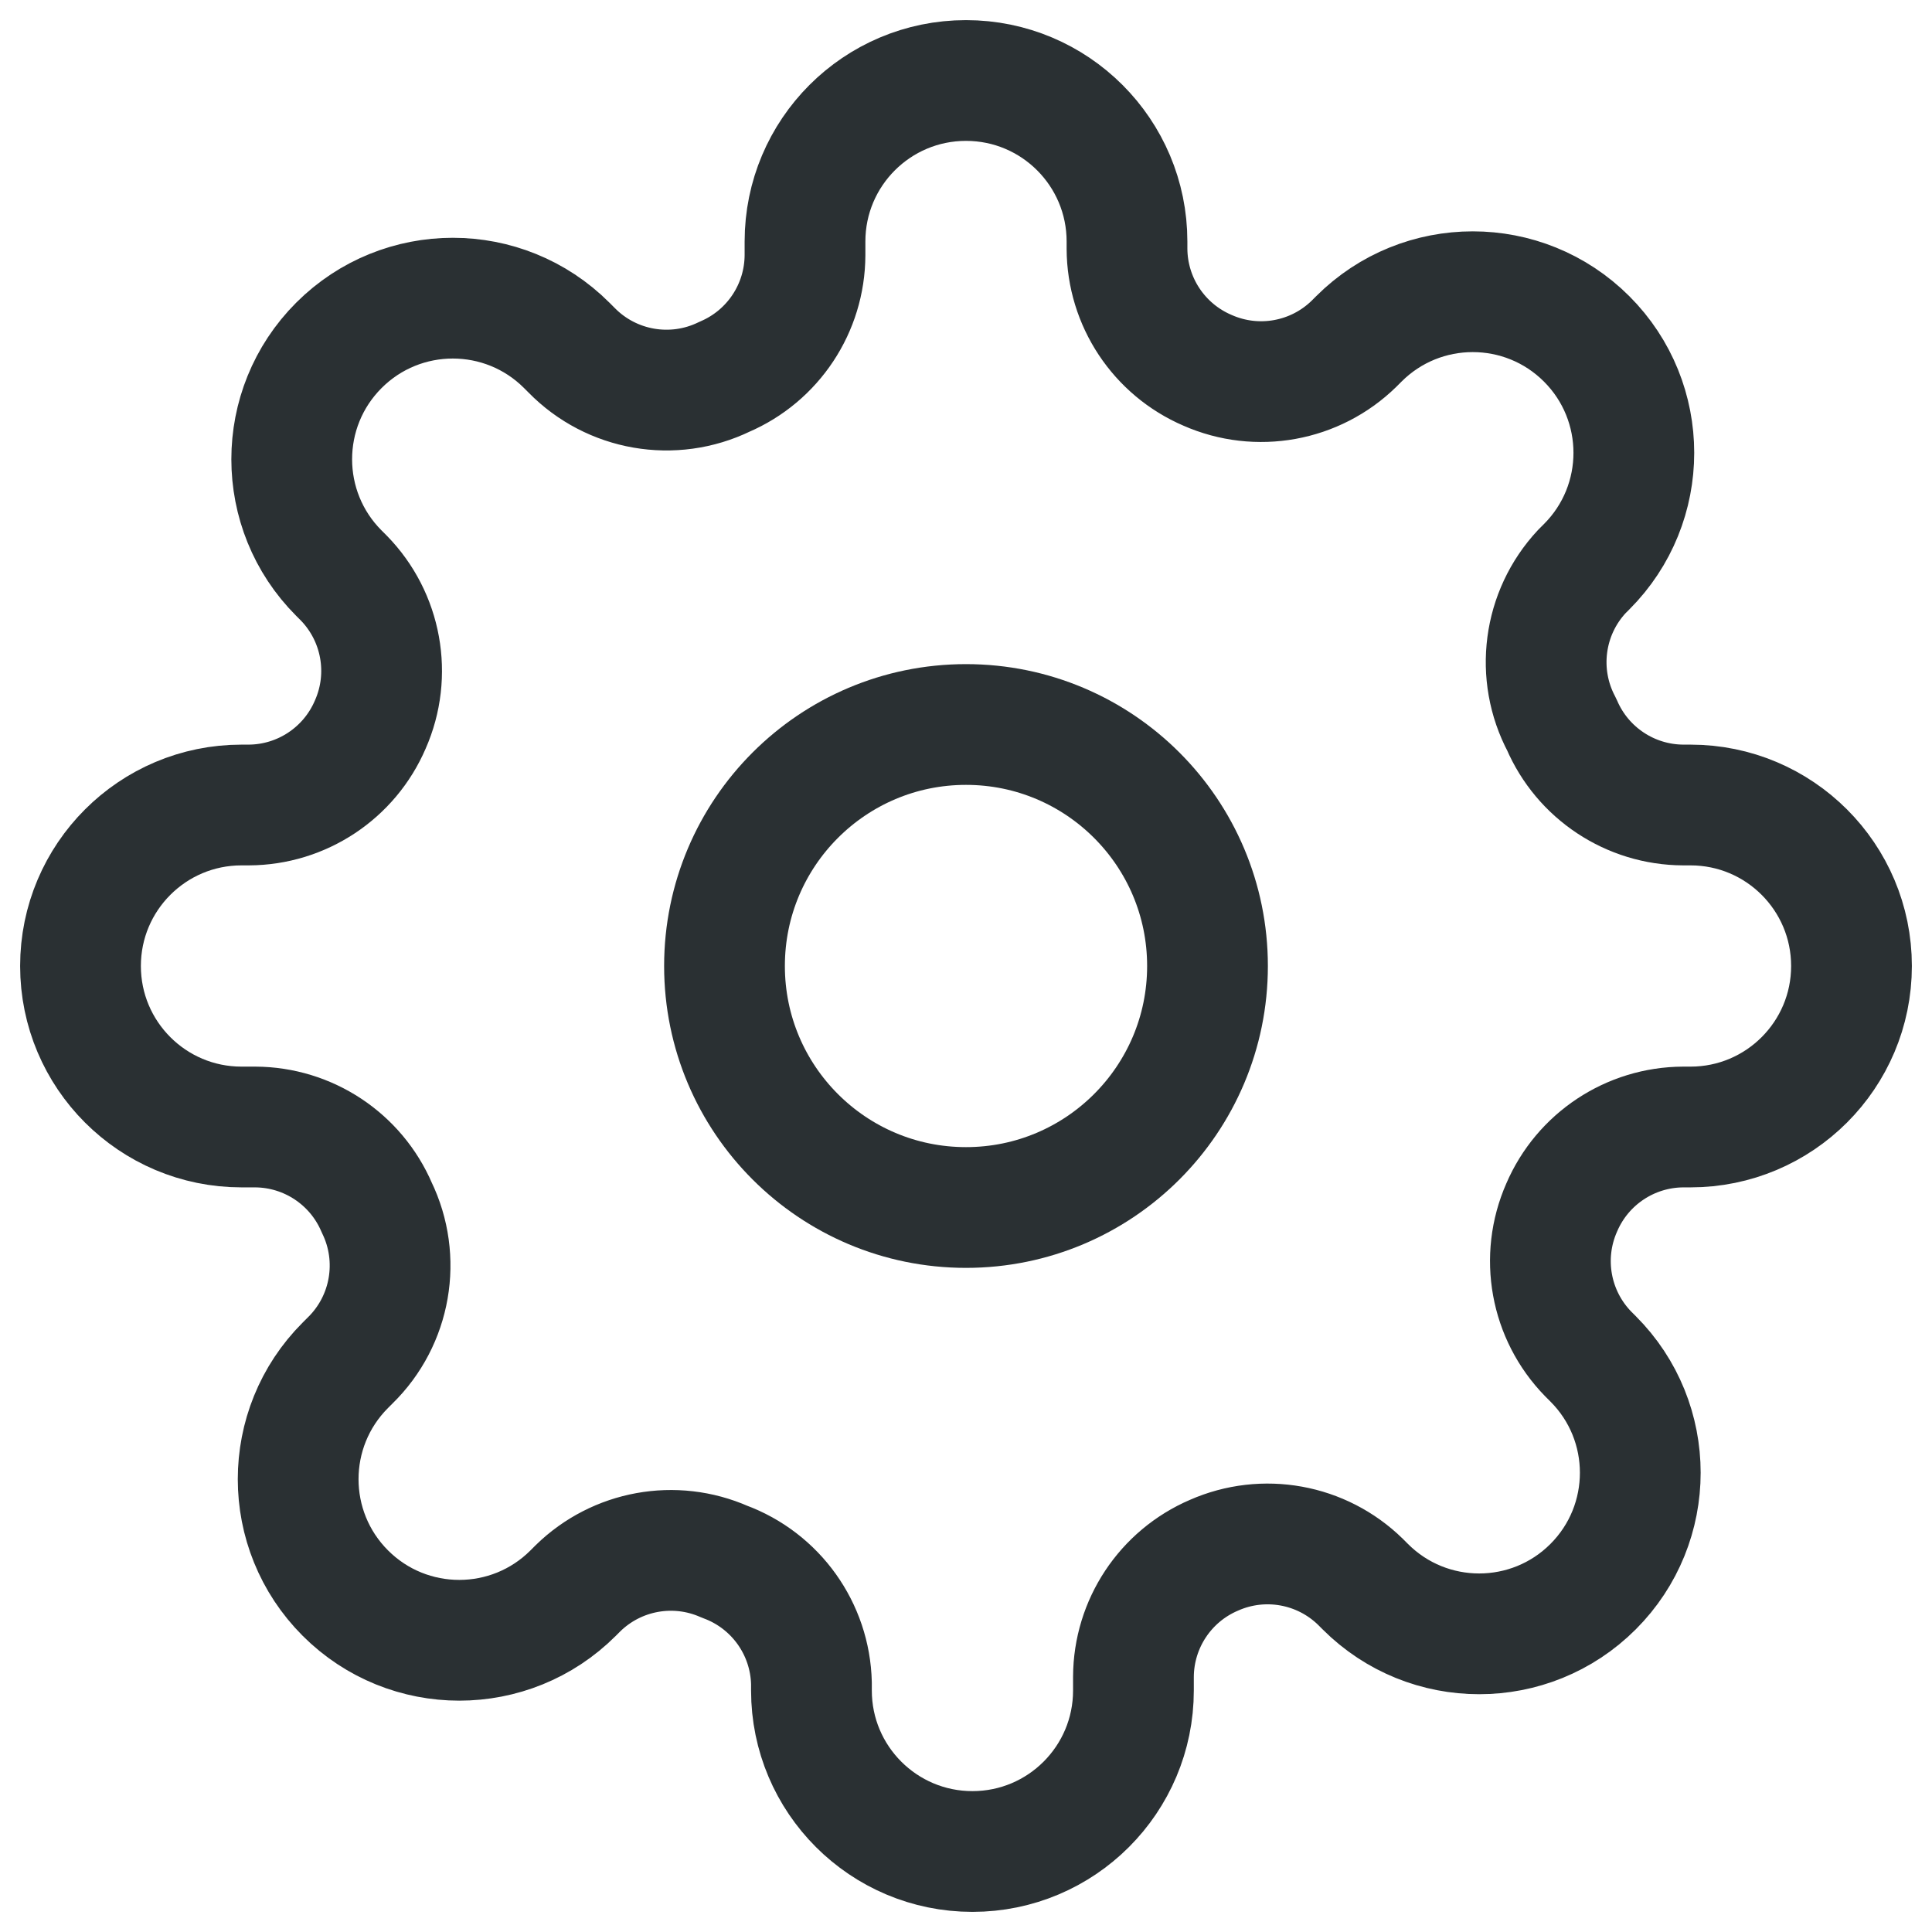
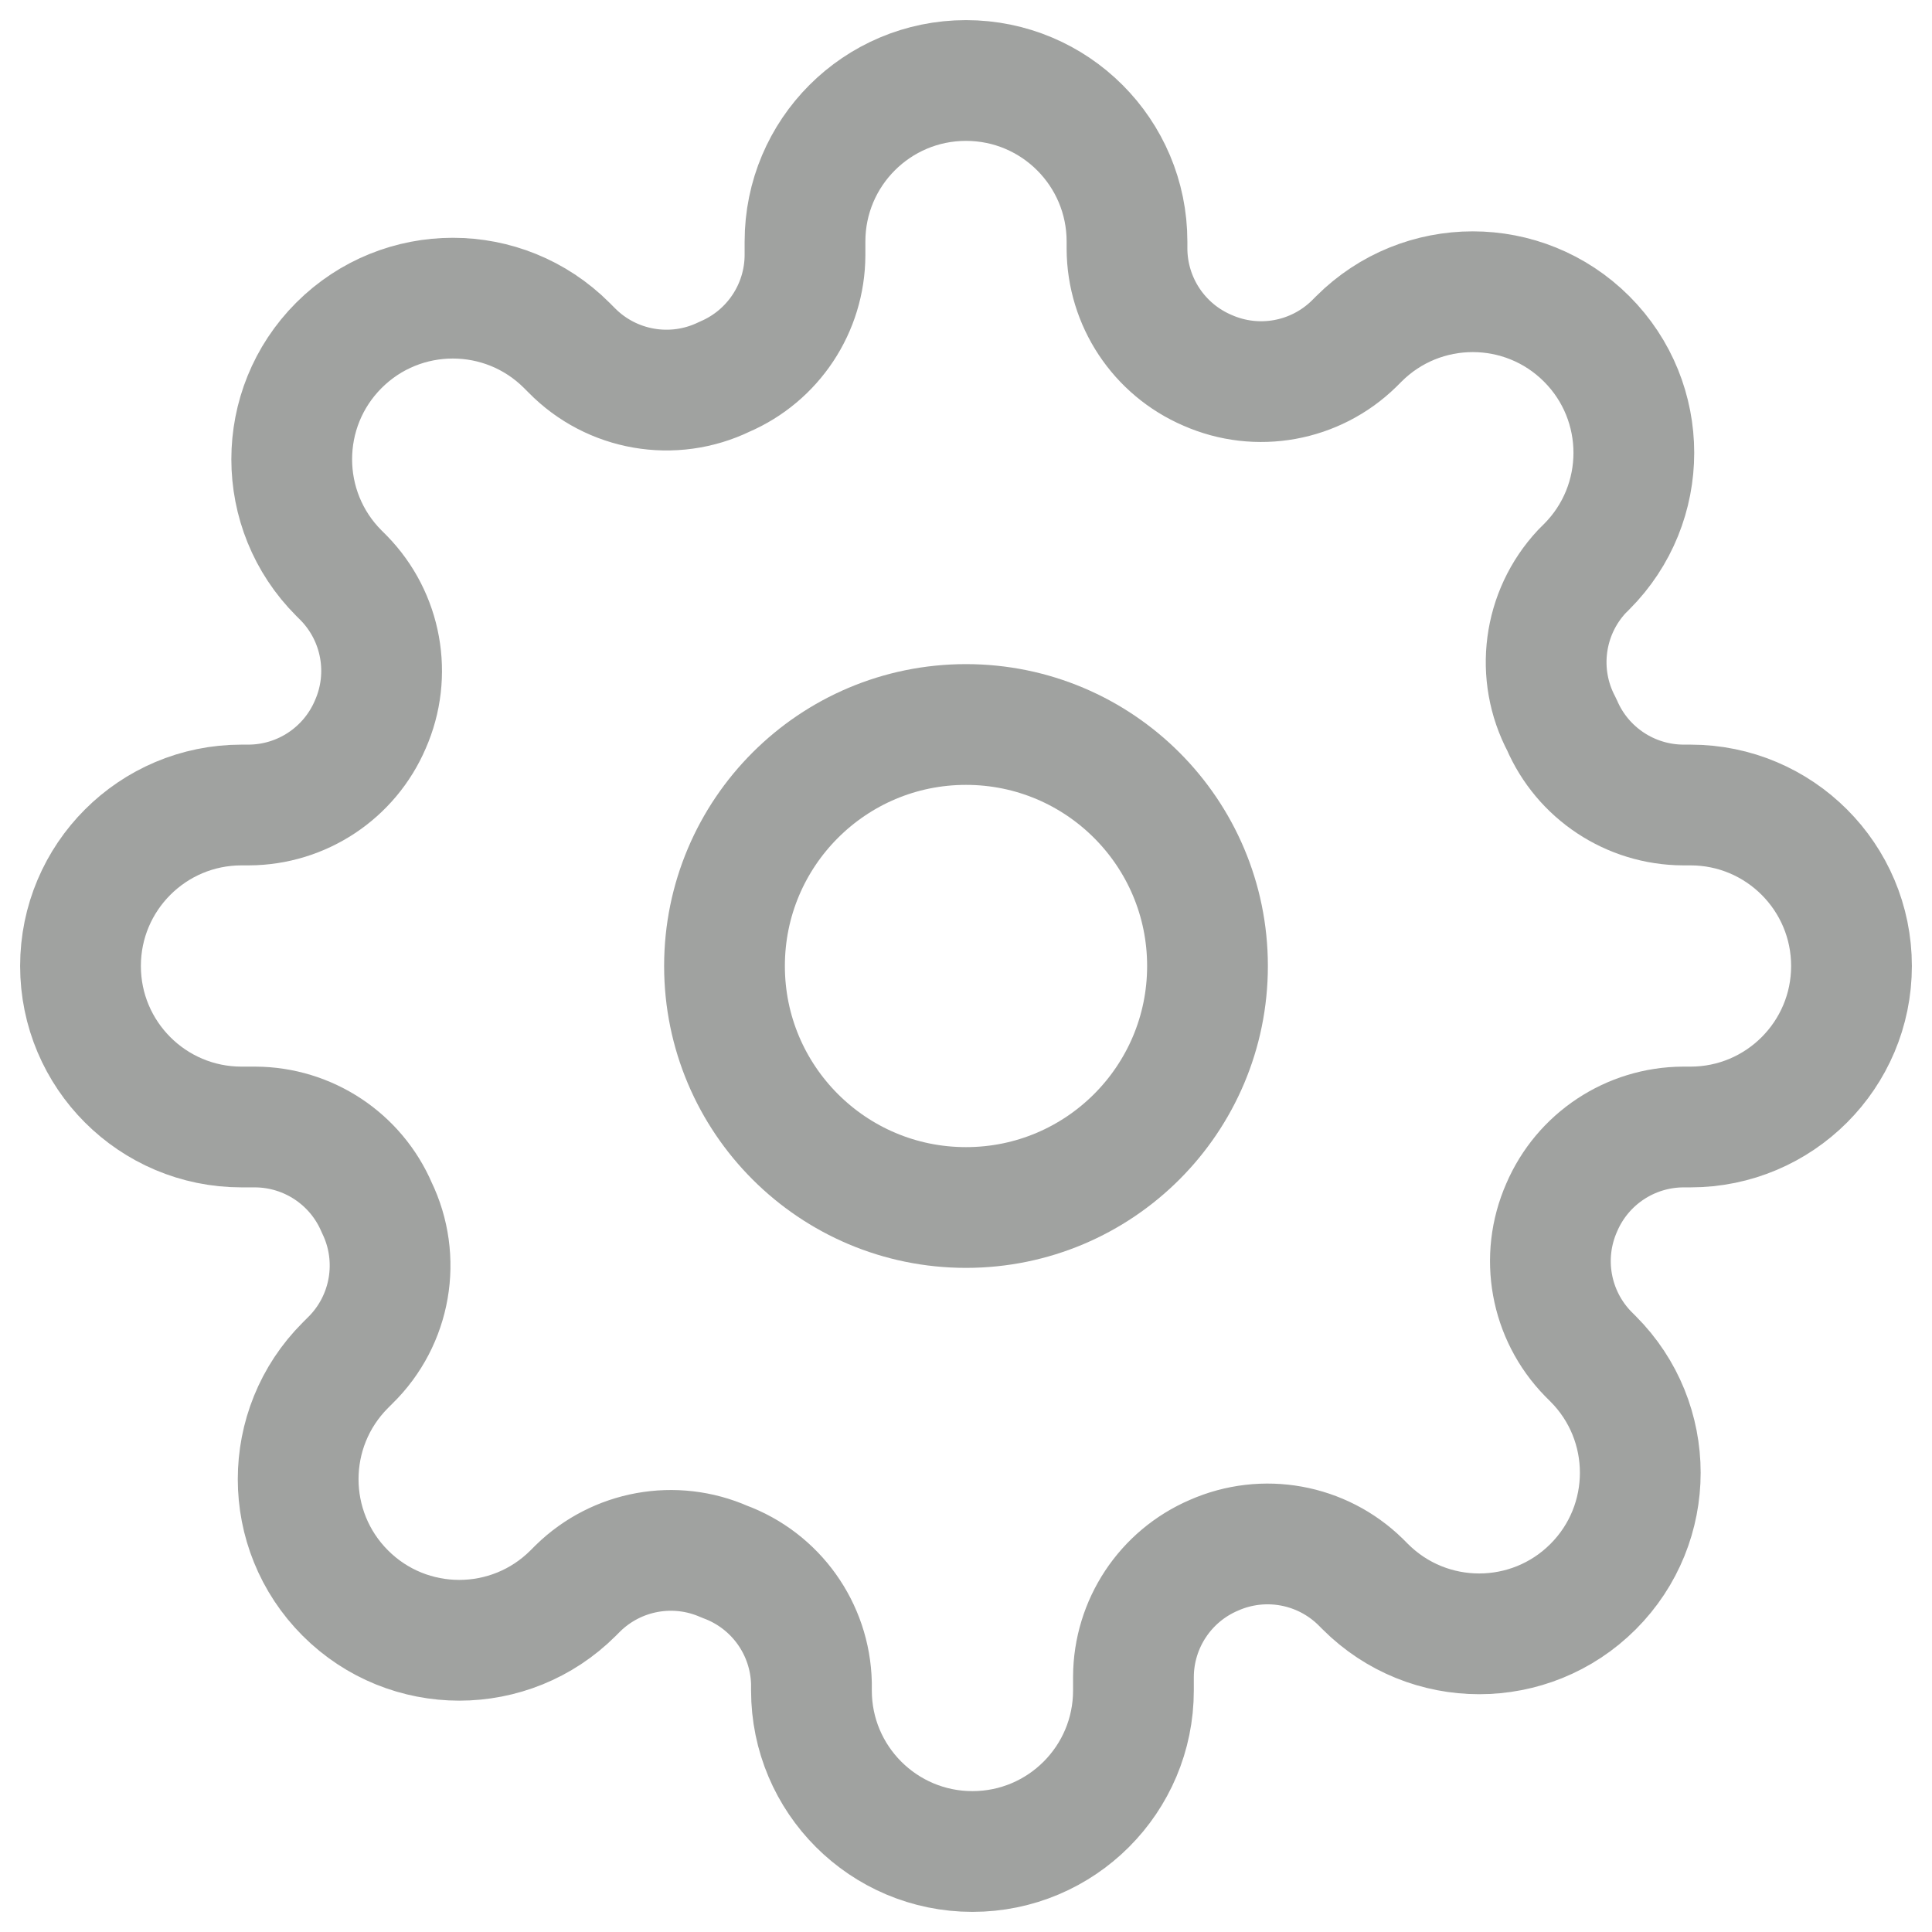
- <svg xmlns="http://www.w3.org/2000/svg" viewBox="0 0 24 24" fill="none" stroke="#2A3033" stroke-width="1.5" stroke-linecap="round" stroke-linejoin="round">
+ <svg xmlns="http://www.w3.org/2000/svg" viewBox="0 0 24 24" fill="none" stroke="#A0A2A0" stroke-width="1.5" stroke-linecap="round" stroke-linejoin="round">
  <circle cx="12" cy="12" r="3" />
  <path d="M19.4 15a1.65 1.65 0 0 0 .33 1.82l.06.06a2 2 0 1 1-2.83 2.83l-.06-.06a1.65 1.65 0 0 0-1.82-.33 1.65 1.65 0 0 0-1 1.51V21a2 2 0 1 1-4 0v-.09A1.65 1.65 0 0 0 9 19.4a1.65 1.65 0 0 0-1.82.33l-.06.06a2 2 0 1 1-2.83-2.83l.06-.06A1.65 1.65 0 0 0 4.68 15a1.65 1.65 0 0 0-1.51-1H3a2 2 0 1 1 0-4h.09A1.65 1.65 0 0 0 4.6 9a1.65 1.65 0 0 0-.33-1.82l-.06-.06a2 2 0 1 1 2.83-2.83l.06.06A1.65 1.65 0 0 0 9 4.68a1.65 1.65 0 0 0 1-1.51V3a2 2 0 1 1 4 0v.09a1.65 1.65 0 0 0 1 1.51 1.65 1.65 0 0 0 1.82-.33l.06-.06a2 2 0 1 1 2.83 2.83l-.06.06A1.65 1.65 0 0 0 19.4 9a1.65 1.65 0 0 0 1.51 1H21a2 2 0 1 1 0 4h-.09a1.65 1.65 0 0 0-1.51 1z" />
</svg>
